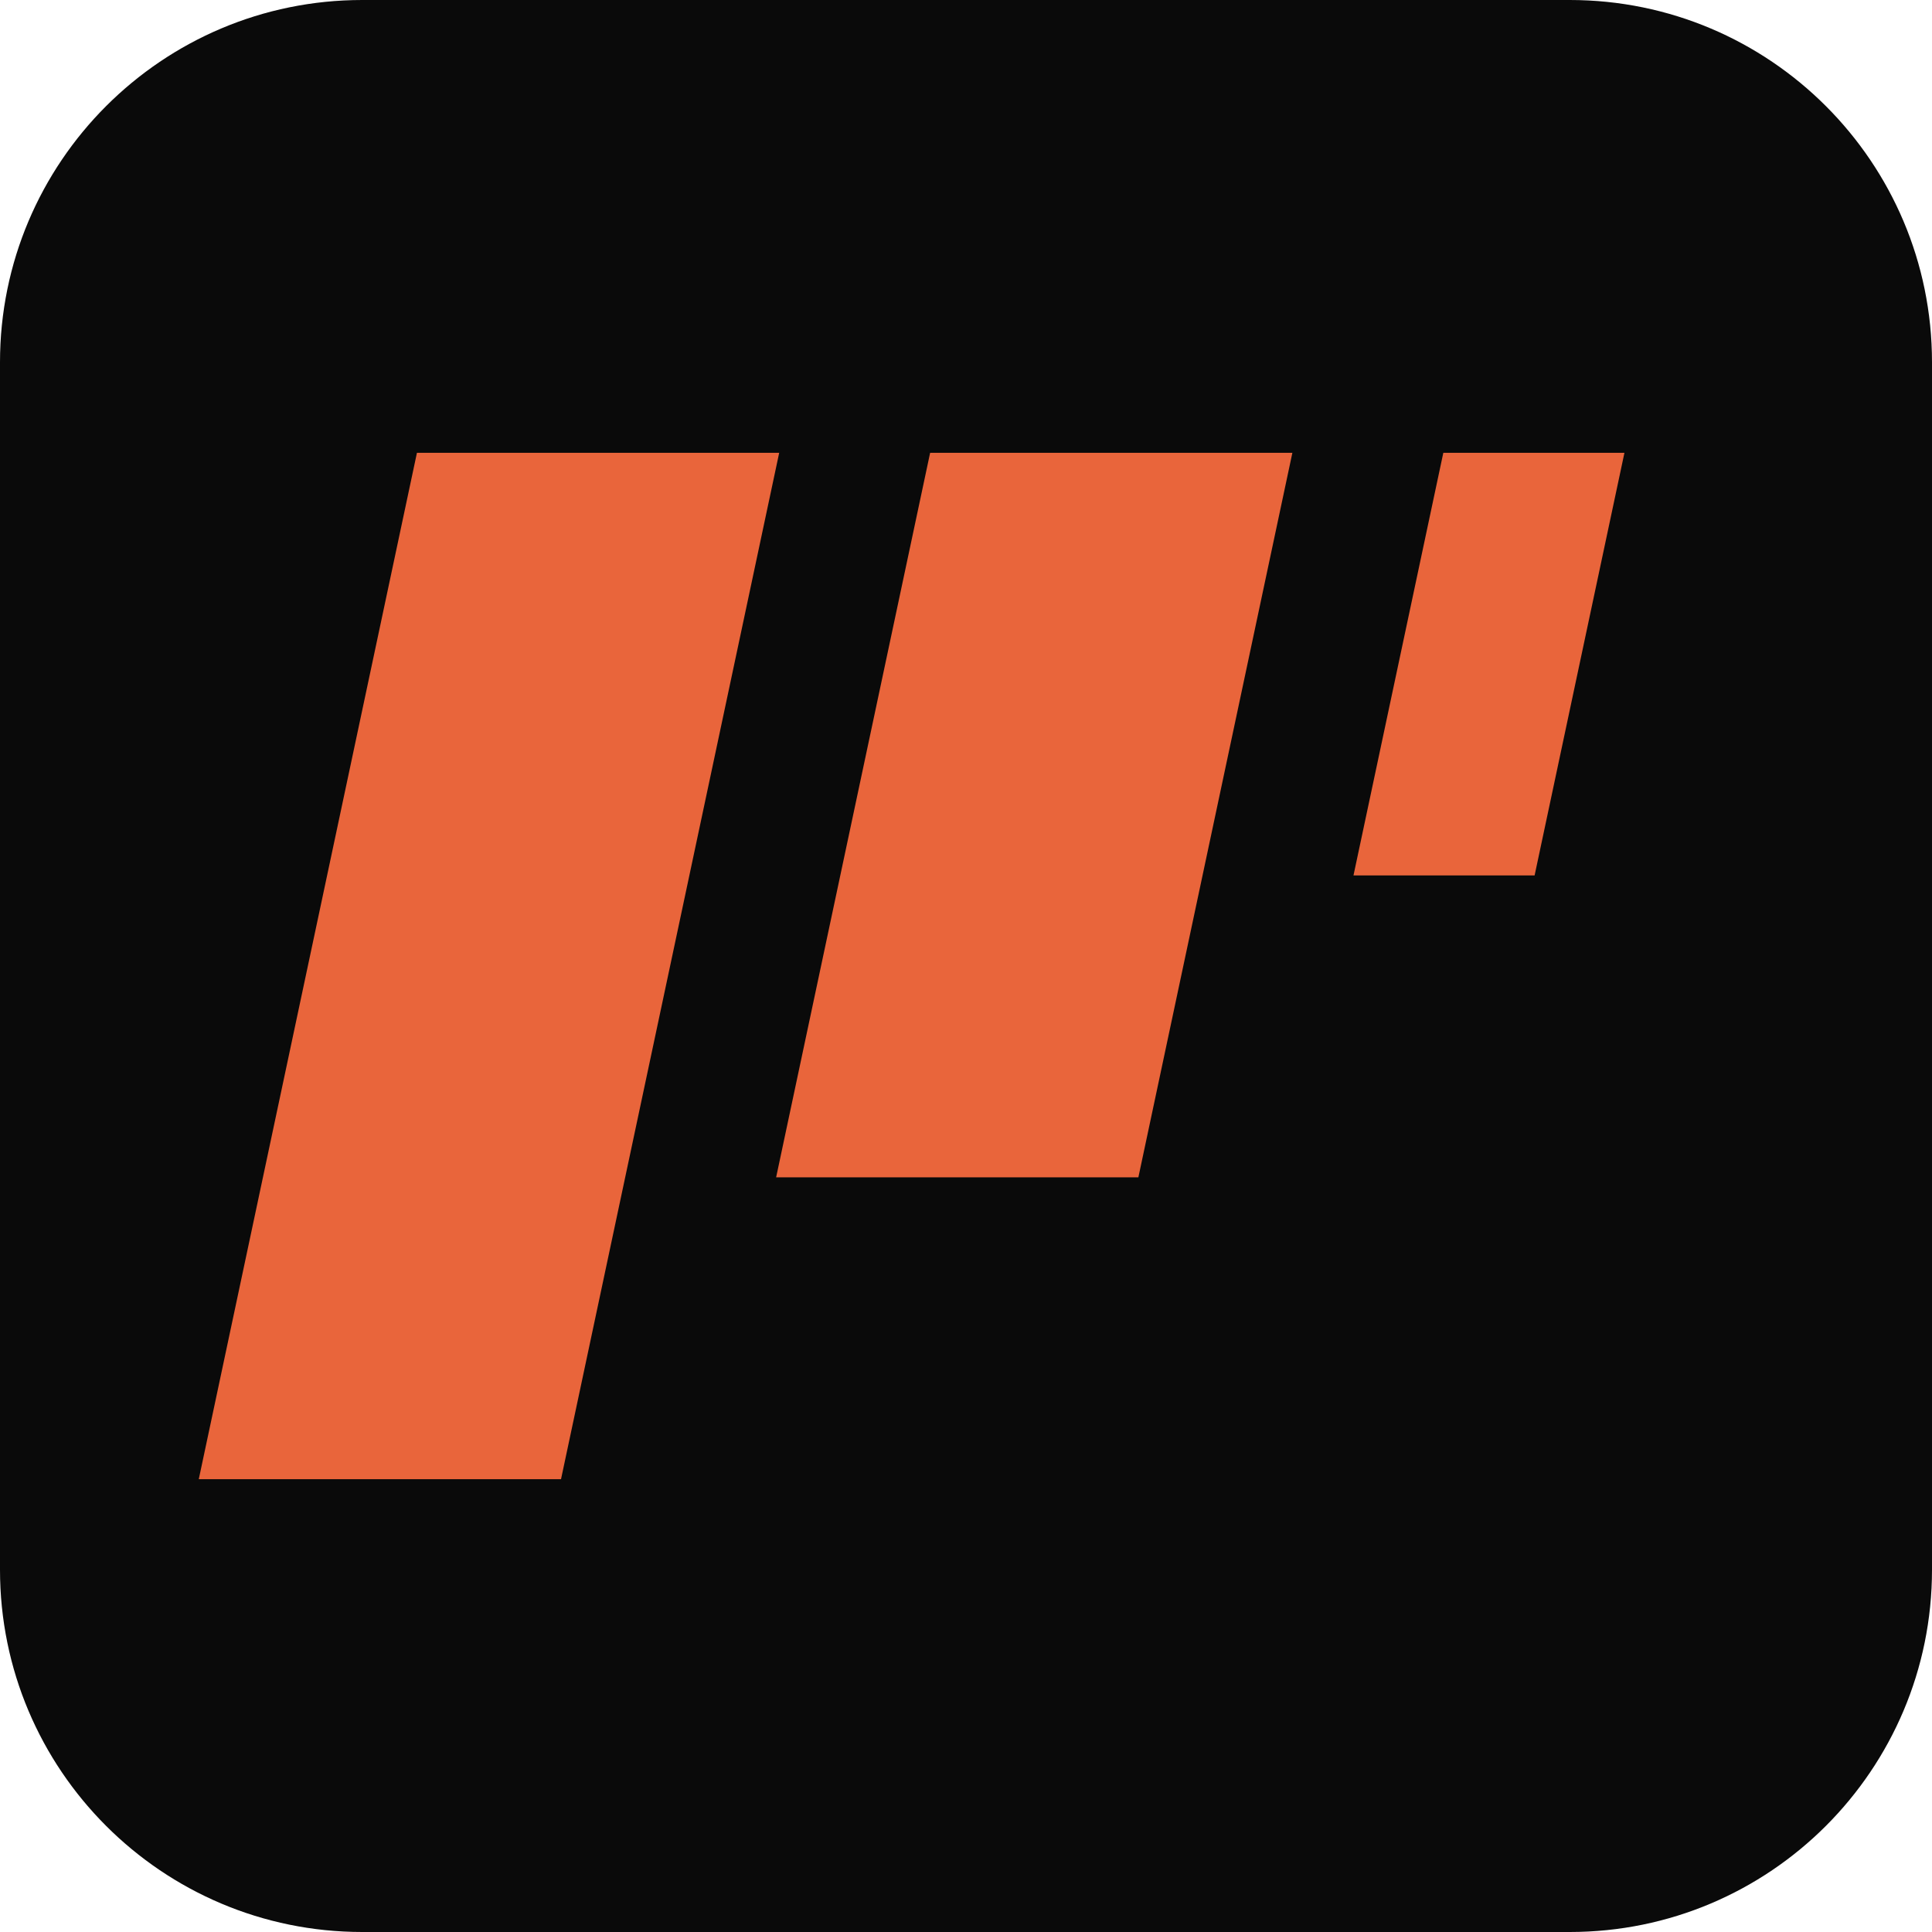
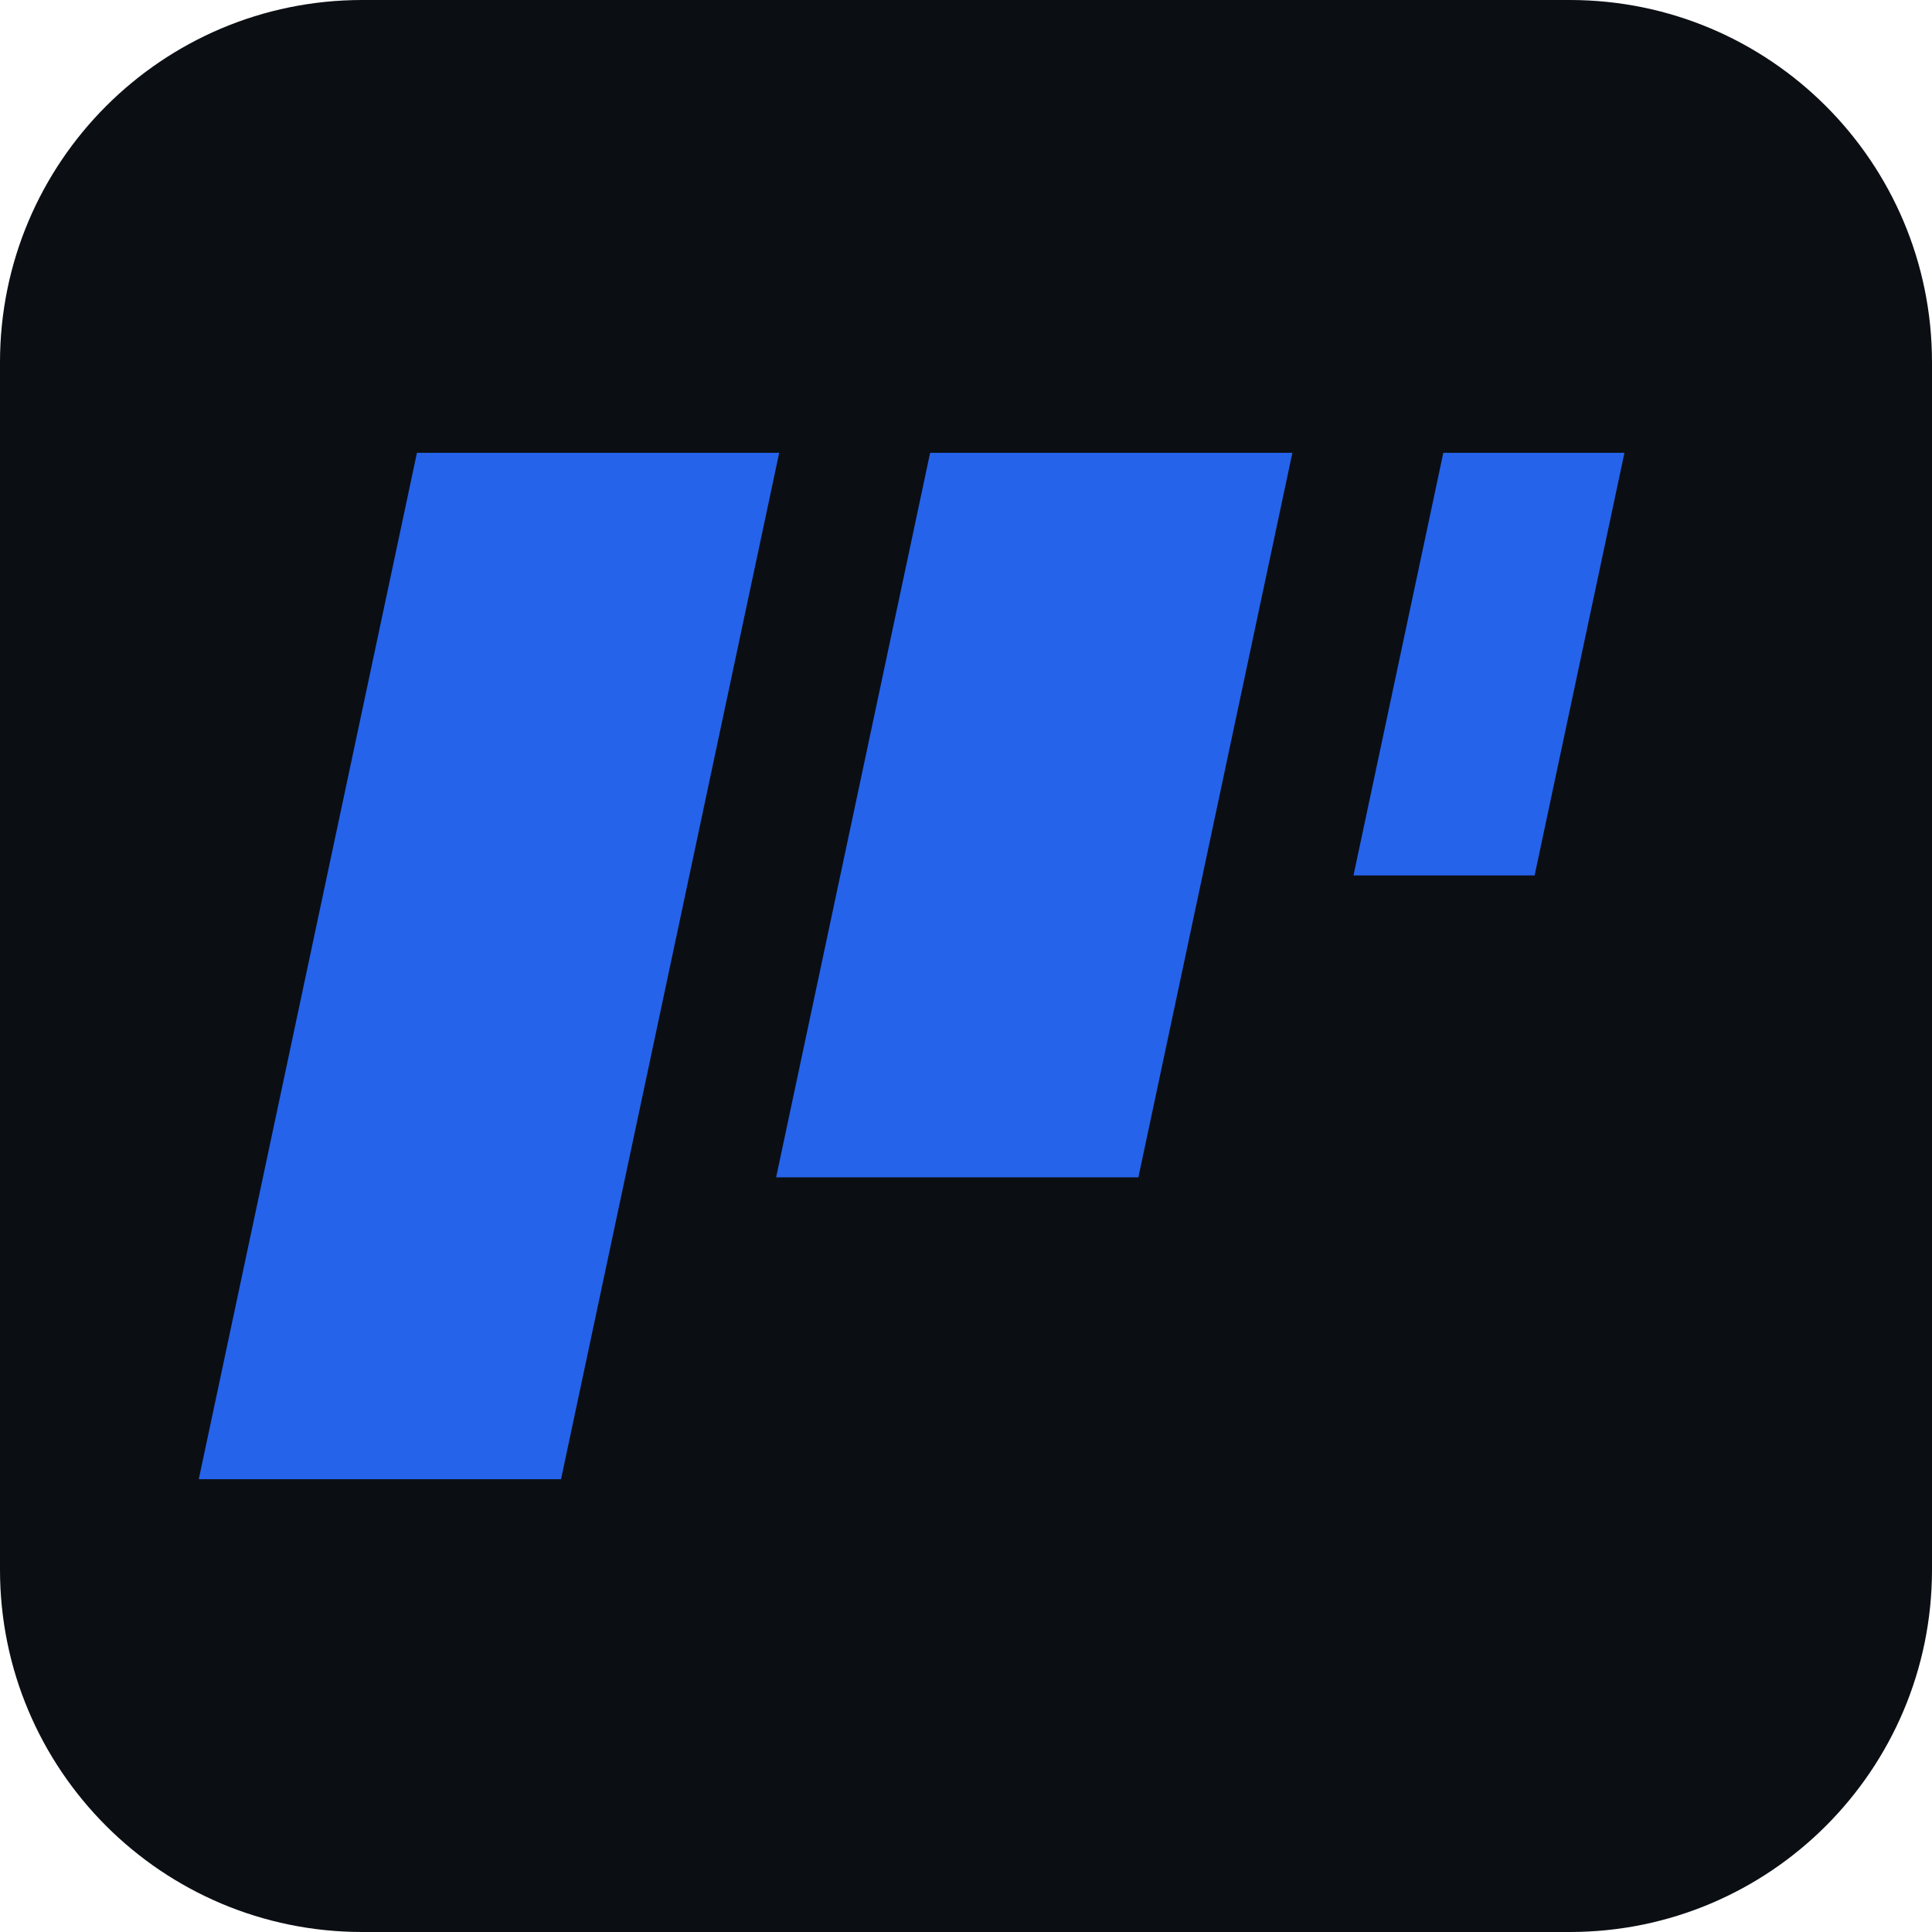
<svg xmlns="http://www.w3.org/2000/svg" viewBox="0 0 64 64">
-   <rect width="64" height="64" rx="12" fill="#0a0a0a" />
-   <path d="M17 15h12v34H17zM34 15h12v24H34zM51 15h6v14h-6z" fill="#e9653b" transform="skewX(-12)" />
+   <rect width="64" height="64" rx="12" fill="#0B0F14" />
+   <path d="M17 15h12v34H17zM34 15h12v24H34zM51 15h6v14h-6z" fill="#2563EB" transform="skewX(-12)" />
</svg>
